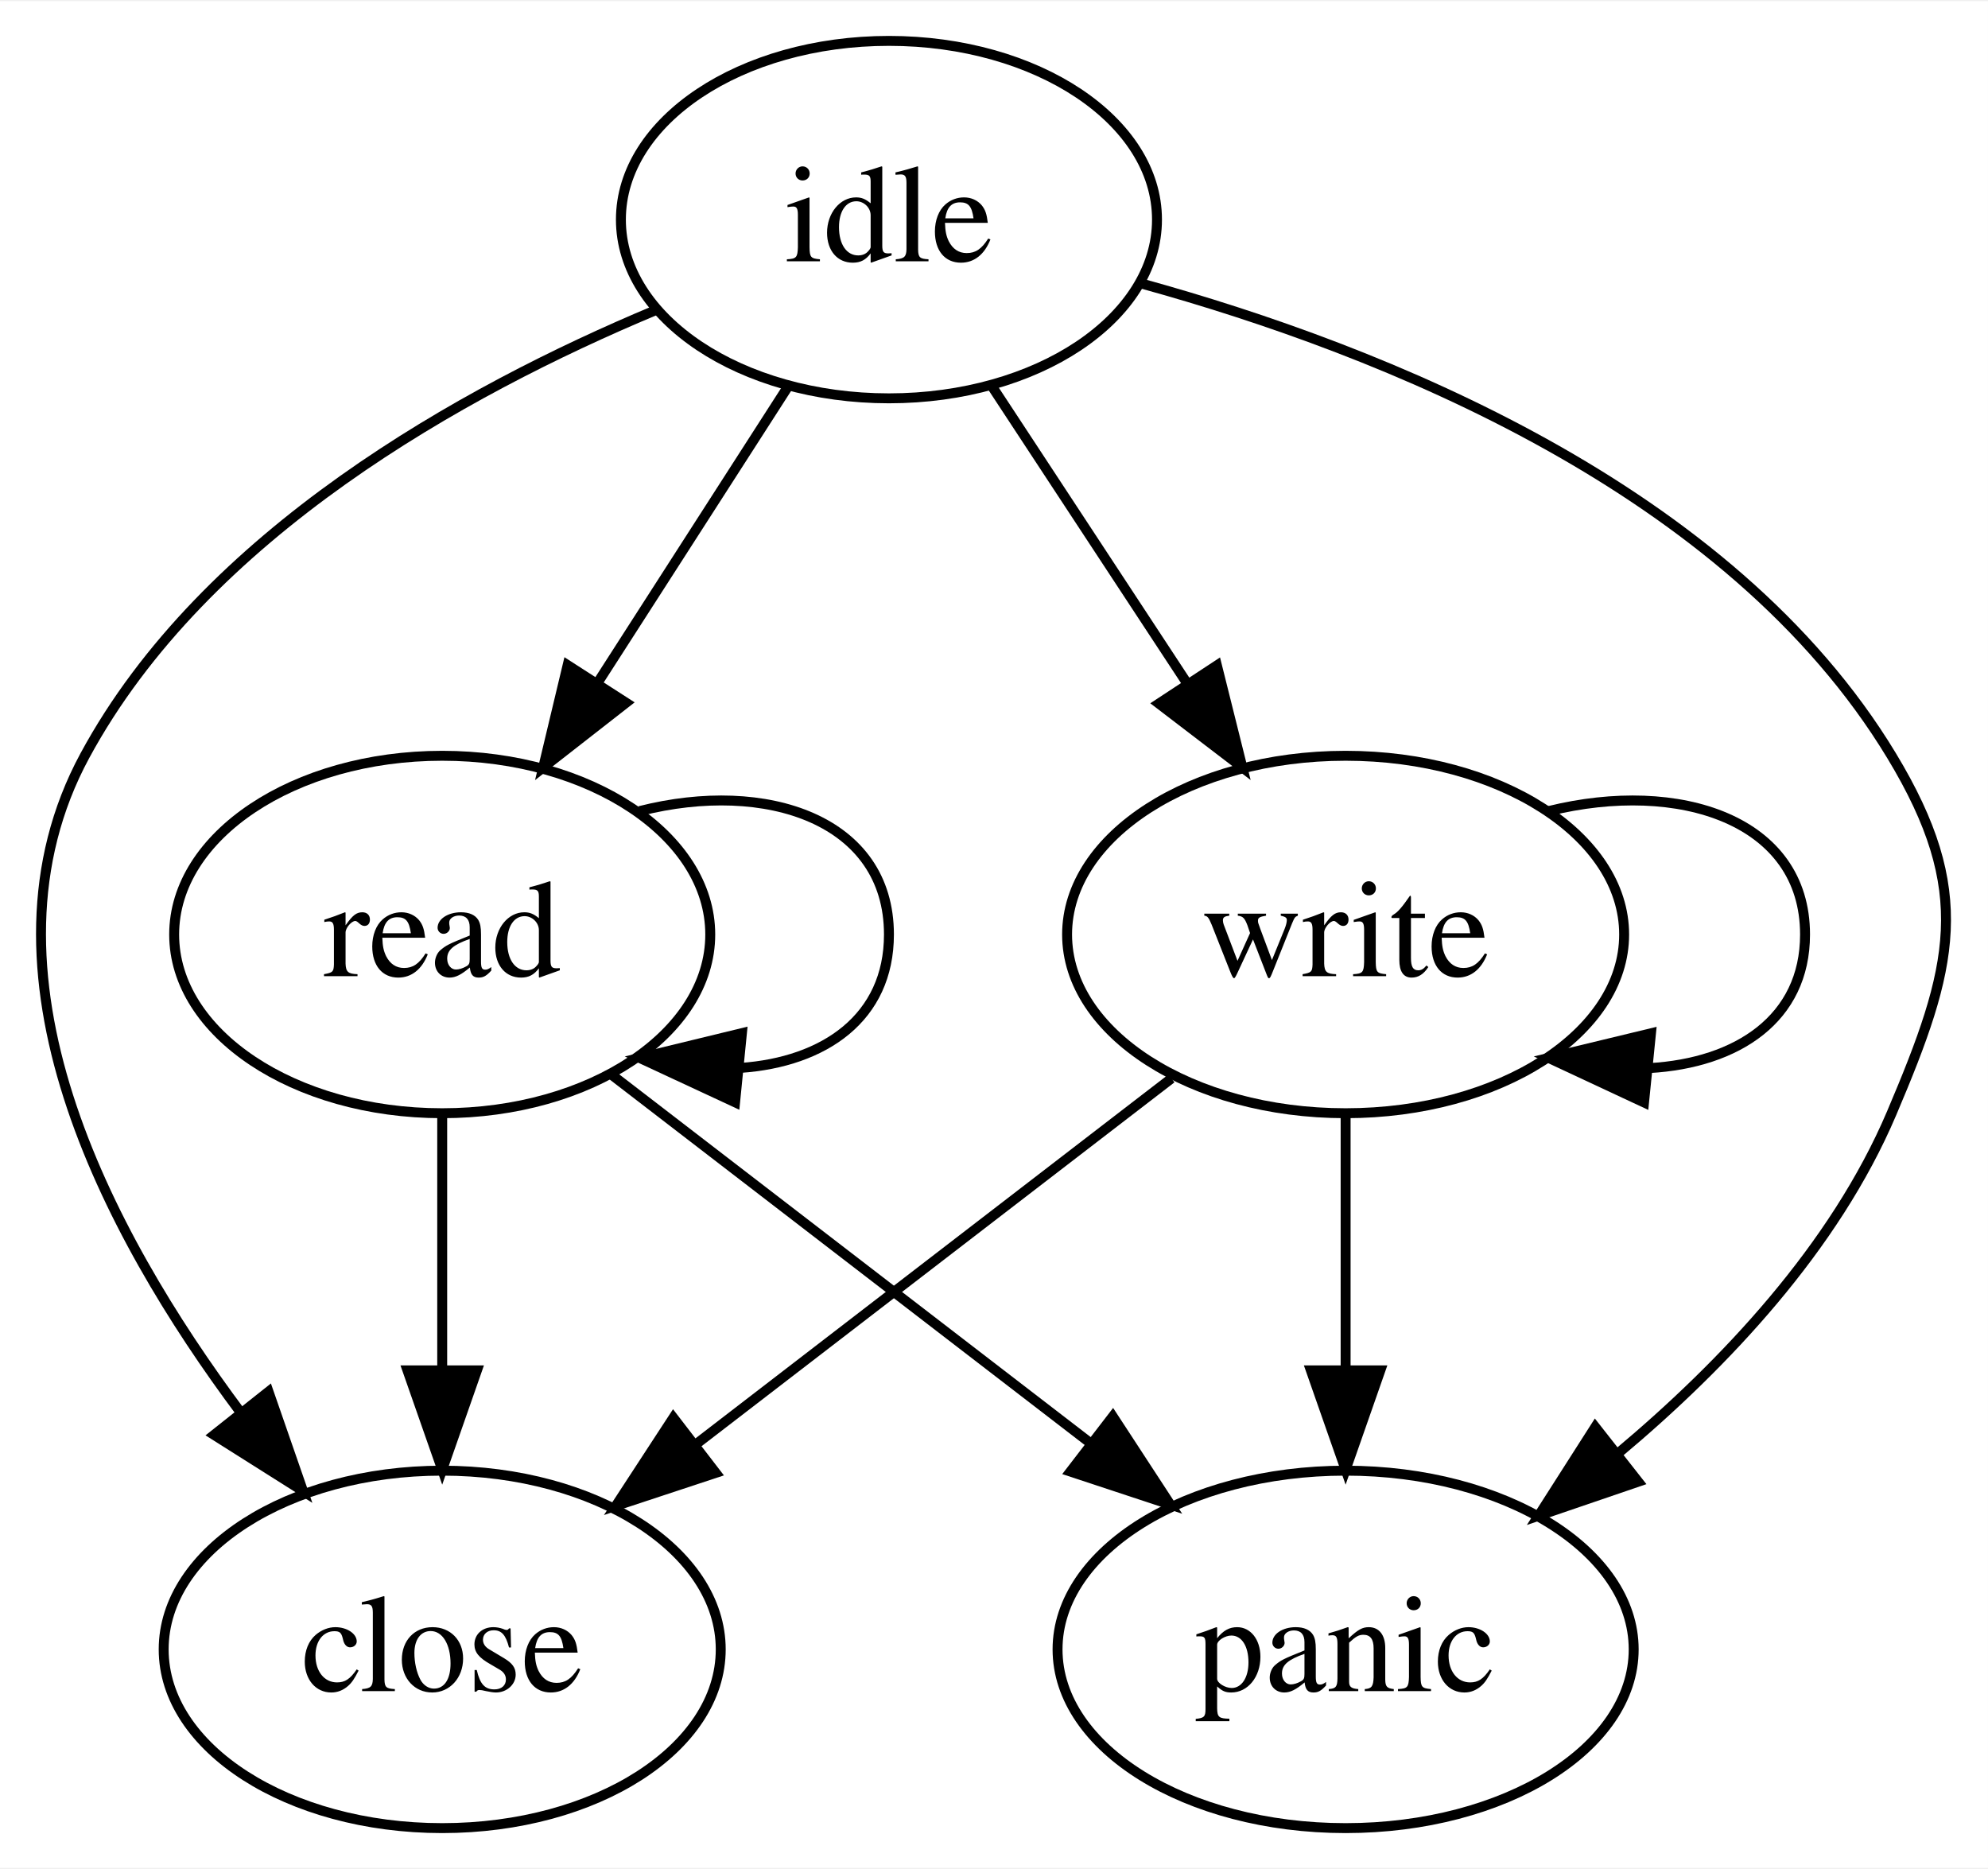
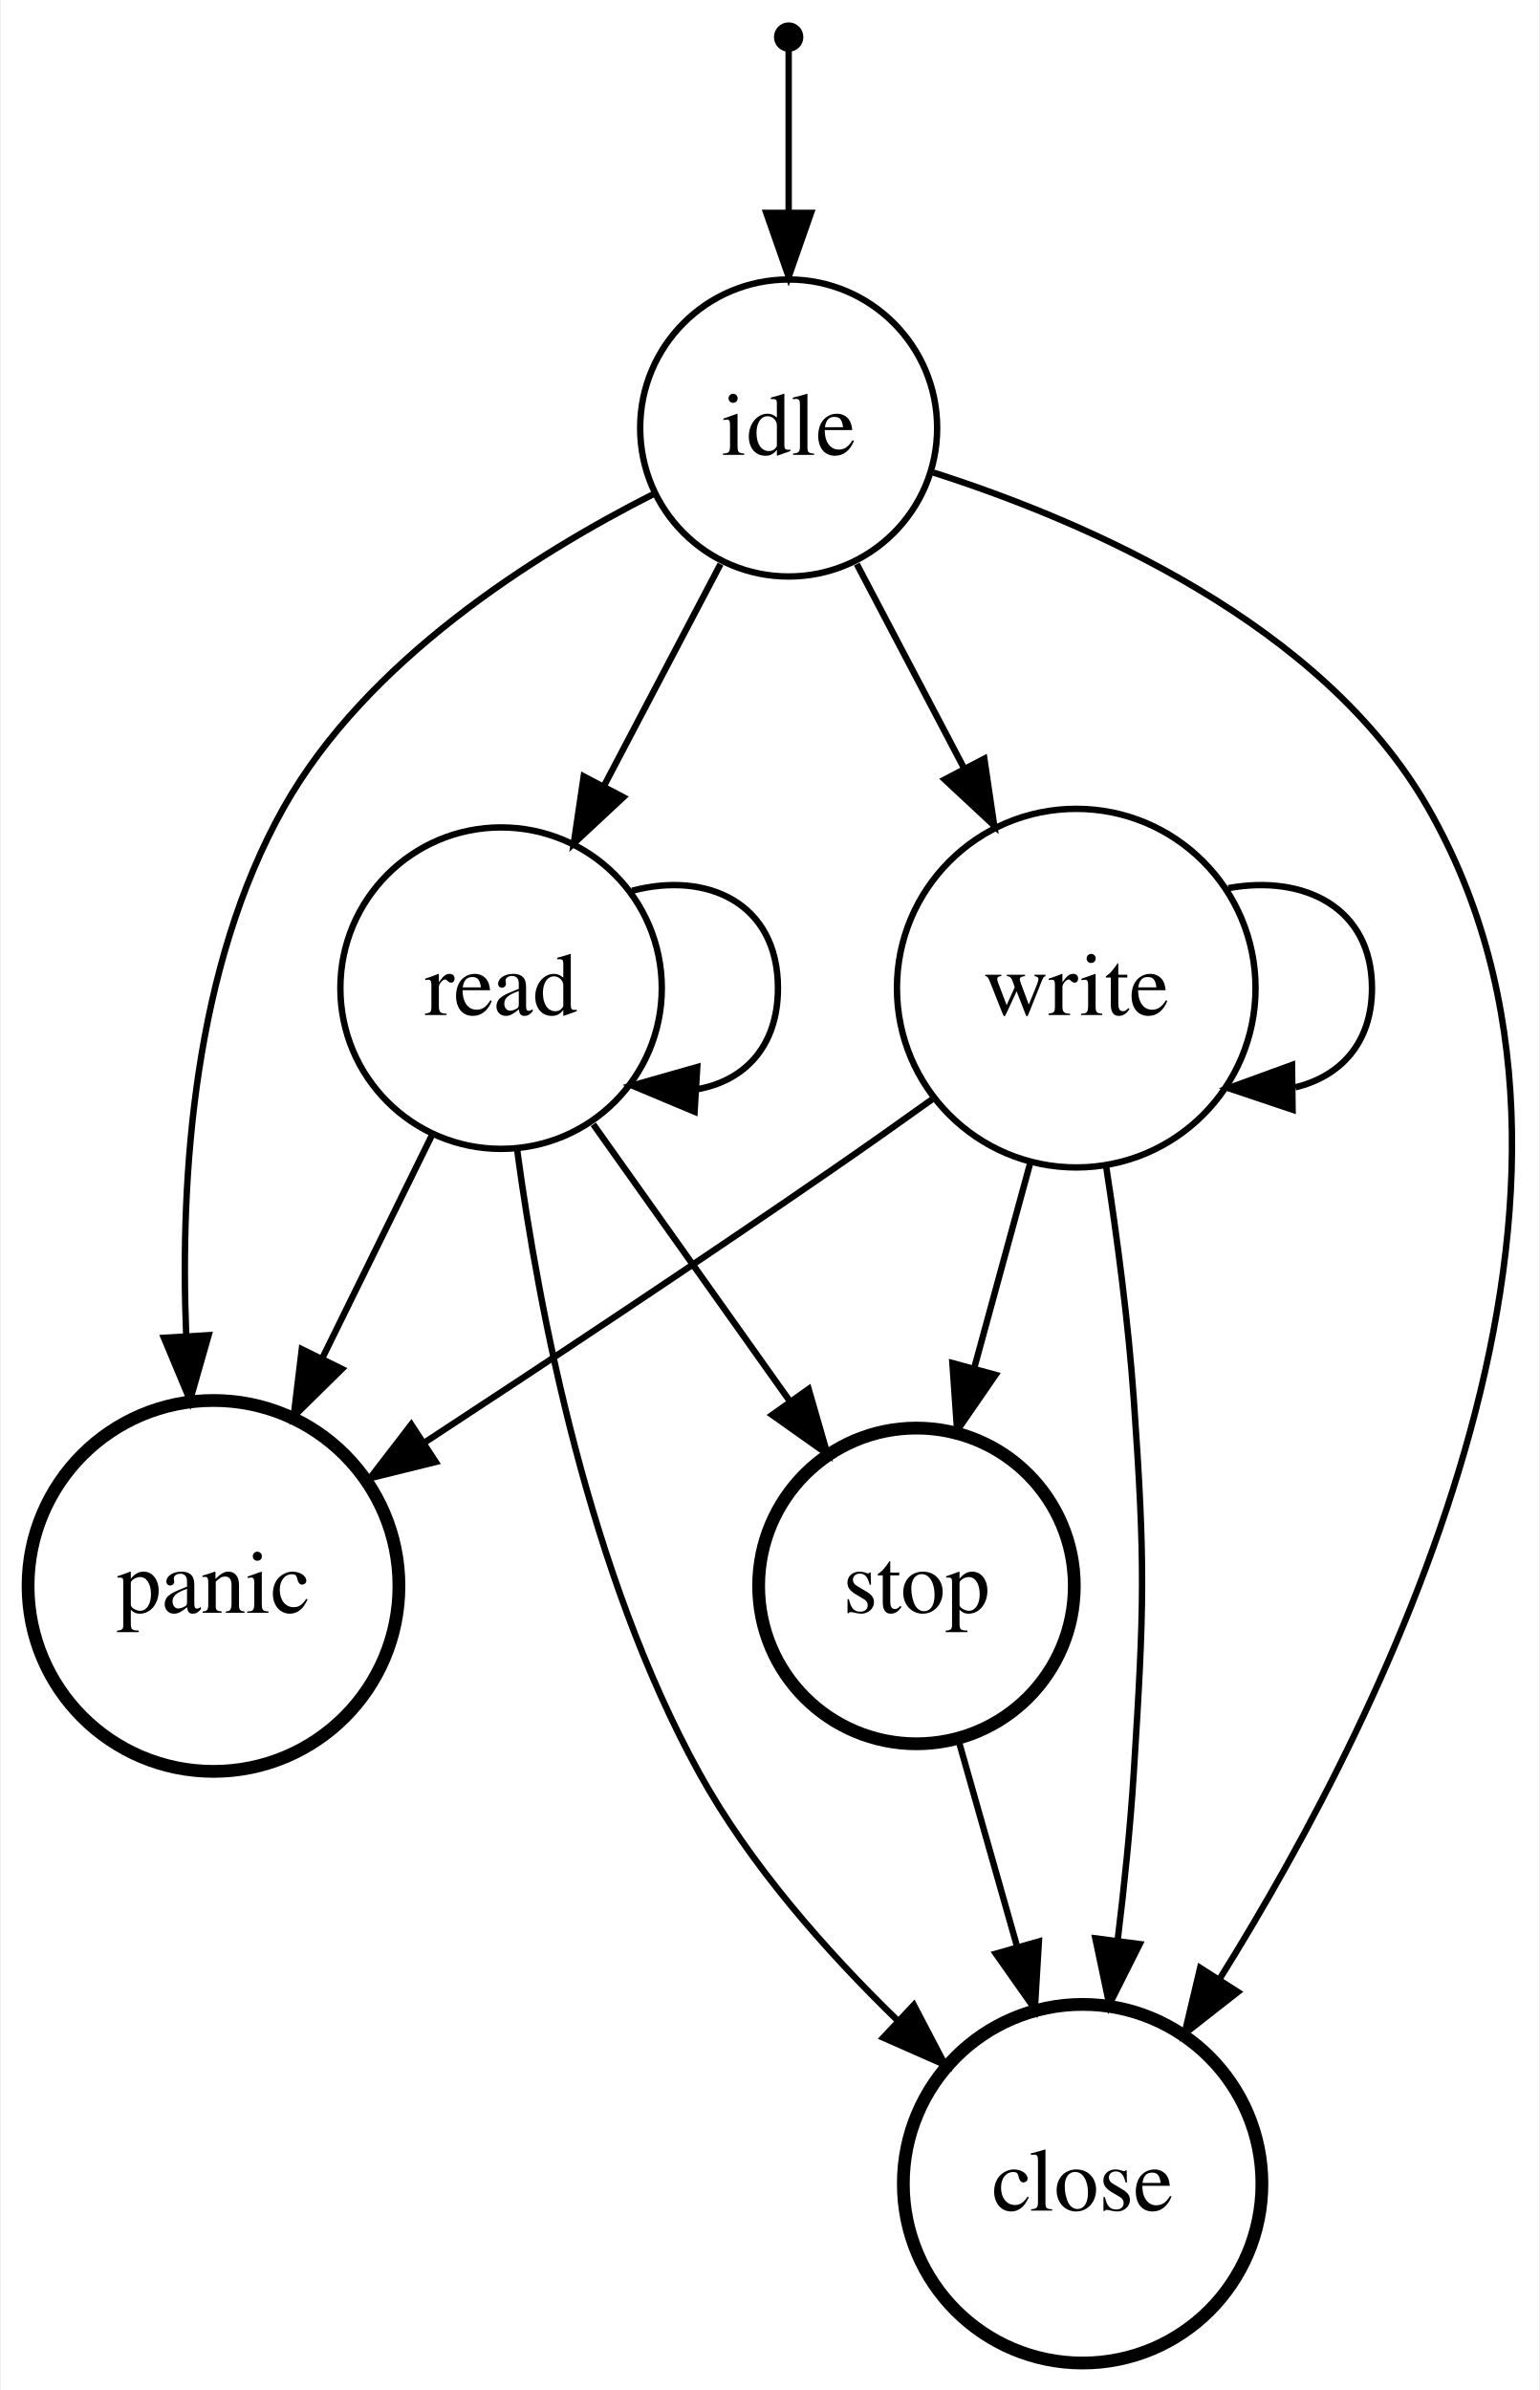
- <svg xmlns="http://www.w3.org/2000/svg" width="200pt" height="188pt" viewBox="0.00 0.00 200.25 188.00">
-   <g id="graph0" class="graph" transform="scale(1 1) rotate(0) translate(4 184)">
-     <polygon fill="white" stroke="none" points="-4,4 -4,-184 196.247,-184 196.247,4 -4,4" />
+ <svg xmlns="http://www.w3.org/2000/svg" width="241pt" height="374pt" viewBox="0.00 0.00 240.67 373.96">
+   <g id="graph0" class="graph" transform="scale(1 1) rotate(0) translate(4 369.96)">
+     <polygon fill="white" stroke="none" points="-4,4 -4,-369.96 236.674,-369.96 236.674,4 -4,4" />
    <g id="node1" class="node">
-       <ellipse fill="none" stroke="black" cx="85.543" cy="-162" rx="27" ry="18" />
-       <text text-anchor="middle" x="85.543" y="-157.8" font-family="Times,serif" font-size="14.00">idle</text>
+       <ellipse fill="black" stroke="black" cx="119.258" cy="-364.16" rx="1.8" ry="1.8" />
    </g>
    <g id="node2" class="node">
-       <ellipse fill="none" stroke="black" cx="40.543" cy="-90" rx="27" ry="18" />
-       <text text-anchor="middle" x="40.543" y="-85.8" font-family="Times,serif" font-size="14.00">read</text>
+       <ellipse fill="none" stroke="black" cx="119.258" cy="-302.992" rx="23.236" ry="23.236" />
+       <text text-anchor="middle" x="119.258" y="-298.792" font-family="Times,serif" font-size="14.00">idle</text>
    </g>
    <g id="edge1" class="edge">
-       <path fill="none" stroke="black" d="M75.332,-145.116C69.694,-136.345 62.57,-125.264 56.239,-115.416" />
-       <polygon fill="black" stroke="black" points="59.066,-113.34 50.714,-106.821 53.177,-117.126 59.066,-113.34" />
+       <path fill="none" stroke="black" d="M119.258,-362.133C119.258,-358.834 119.258,-348.052 119.258,-336.654" />
+       <polygon fill="black" stroke="black" points="122.758,-336.651 119.258,-326.651 115.758,-336.651 122.758,-336.651" />
    </g>
    <g id="node3" class="node">
-       <ellipse fill="none" stroke="black" cx="131.543" cy="-90" rx="28.056" ry="18" />
-       <text text-anchor="middle" x="131.543" y="-85.8" font-family="Times,serif" font-size="14.00">write</text>
+       <ellipse fill="none" stroke="black" cx="74.258" cy="-215.347" rx="25.149" ry="25.149" />
+       <text text-anchor="middle" x="74.258" y="-211.147" font-family="Times,serif" font-size="14.00">read</text>
    </g>
    <g id="edge2" class="edge">
-       <path fill="none" stroke="black" d="M95.981,-145.116C101.745,-136.345 109.027,-125.264 115.498,-115.416" />
-       <polygon fill="black" stroke="black" points="118.579,-117.1 121.146,-106.821 112.73,-113.256 118.579,-117.1" />
+       <path fill="none" stroke="black" d="M108.593,-281.696C103.138,-271.313 96.385,-258.461 90.316,-246.909" />
+       <polygon fill="black" stroke="black" points="93.382,-245.22 85.632,-237.995 87.185,-248.476 93.382,-245.22" />
    </g>
    <g id="node4" class="node">
-       <ellipse fill="none" stroke="black" cx="40.543" cy="-18" rx="28.056" ry="18" />
-       <text text-anchor="middle" x="40.543" y="-13.8" font-family="Times,serif" font-size="14.00">close</text>
+       <ellipse fill="none" stroke="black" cx="164.258" cy="-215.347" rx="28.056" ry="28.056" />
+       <text text-anchor="middle" x="164.258" y="-211.147" font-family="Times,serif" font-size="14.00">write</text>
    </g>
    <g id="edge3" class="edge">
-       <path fill="none" stroke="black" d="M61.933,-152.831C42.625,-144.75 16.613,-130.322 4.543,-108 -7.144,-86.386 6.568,-60.151 20.301,-41.785" />
-       <polygon fill="black" stroke="black" points="23.048,-43.954 26.522,-33.945 17.564,-39.603 23.048,-43.954" />
+       <path fill="none" stroke="black" d="M129.922,-281.696C134.907,-272.208 140.976,-260.657 146.617,-249.921" />
+       <polygon fill="black" stroke="black" points="149.873,-251.248 151.426,-240.768 143.677,-247.992 149.873,-251.248" />
    </g>
    <g id="node5" class="node">
-       <ellipse fill="none" stroke="black" cx="131.543" cy="-18" rx="29.017" ry="18" />
-       <text text-anchor="middle" x="131.543" y="-13.8" font-family="Times,serif" font-size="14.00">panic</text>
+       <ellipse fill="none" stroke="black" stroke-width="2" cx="165.258" cy="-28.277" rx="28.056" ry="28.056" />
+       <text text-anchor="middle" x="165.258" y="-24.077" font-family="Times,serif" font-size="14.00">close</text>
    </g>
    <g id="edge4" class="edge">
-       <path fill="none" stroke="black" d="M111.04,-155.544C135.237,-148.864 170.253,-134.944 186.543,-108 194.821,-94.308 192.803,-86.725 186.543,-72 180.797,-58.483 169.727,-46.74 159.015,-37.768" />
-       <polygon fill="black" stroke="black" points="161.014,-34.888 150.988,-31.463 156.69,-40.392 161.014,-34.888" />
+       <path fill="none" stroke="black" d="M141.921,-296.014C165.974,-288.321 202.741,-272.388 219.258,-243.625 253.314,-184.313 213.78,-103.698 186.614,-60.188" />
+       <polygon fill="black" stroke="black" points="189.545,-58.274 181.203,-51.742 183.651,-62.05 189.545,-58.274" />
+     </g>
+     <g id="node6" class="node">
+       <ellipse fill="none" stroke="black" stroke-width="2" cx="29.258" cy="-121.812" rx="29.017" ry="29.017" />
+       <text text-anchor="middle" x="29.258" y="-117.612" font-family="Times,serif" font-size="14.00">panic</text>
    </g>
    <g id="edge5" class="edge">
-       <path fill="none" stroke="black" d="M60.438,-102.432C73.231,-105.675 85.543,-101.531 85.543,-90 85.543,-81.622 79.044,-77.143 70.583,-76.564" />
-       <polygon fill="black" stroke="black" points="70.045,-73.1 60.438,-77.568 70.734,-80.067 70.045,-73.1" />
+       <path fill="none" stroke="black" d="M98.124,-292.662C79.448,-283.197 53.222,-266.659 40.258,-243.625 26.202,-218.652 23.98,-186.097 24.983,-161.074" />
+       <polygon fill="black" stroke="black" points="28.491,-161.044 25.585,-150.856 21.503,-160.632 28.491,-161.044" />
    </g>
    <g id="edge6" class="edge">
-       <path fill="none" stroke="black" d="M40.543,-71.697C40.543,-63.983 40.543,-54.712 40.543,-46.112" />
-       <polygon fill="black" stroke="black" points="44.043,-46.104 40.543,-36.104 37.043,-46.104 44.043,-46.104" />
+       <path fill="none" stroke="black" d="M94.761,-230.587C106.579,-233.697 117.581,-228.617 117.581,-215.347 117.581,-206.017 112.142,-200.736 104.804,-199.504" />
+       <polygon fill="black" stroke="black" points="104.533,-196.014 94.761,-200.108 104.953,-203.001 104.533,-196.014" />
+     </g>
+     <g id="edge8" class="edge">
+       <path fill="none" stroke="black" d="M76.758,-190.135C80.21,-164.557 88.081,-123.697 105.258,-92.555 113.159,-78.23 125.08,-64.723 136.221,-53.897" />
+       <polygon fill="black" stroke="black" points="138.838,-56.241 143.749,-46.853 134.056,-51.129 138.838,-56.241" />
+     </g>
+     <g id="edge9" class="edge">
+       <path fill="none" stroke="black" d="M63.364,-192.189C58.233,-181.752 51.993,-169.059 46.26,-157.397" />
+       <polygon fill="black" stroke="black" points="49.355,-155.759 41.802,-148.329 43.073,-158.847 49.355,-155.759" />
+     </g>
+     <g id="node7" class="node">
+       <ellipse fill="none" stroke="black" stroke-width="2" cx="139.258" cy="-121.812" rx="24.698" ry="24.698" />
+       <text text-anchor="middle" x="139.258" y="-117.612" font-family="Times,serif" font-size="14.00">stop</text>
    </g>
    <g id="edge7" class="edge">
-       <path fill="none" stroke="black" d="M57.66,-75.834C71.213,-65.408 90.361,-50.678 105.768,-38.827" />
-       <polygon fill="black" stroke="black" points="108.091,-41.456 113.883,-32.585 103.823,-35.908 108.091,-41.456" />
-     </g>
-     <g id="edge8" class="edge">
-       <path fill="none" stroke="black" d="M152.003,-102.432C165.159,-105.675 177.821,-101.531 177.821,-90 177.821,-81.532 170.992,-77.047 162.154,-76.547" />
-       <polygon fill="black" stroke="black" points="161.603,-73.085 152.003,-77.568 162.303,-80.05 161.603,-73.085" />
-     </g>
-     <g id="edge9" class="edge">
-       <path fill="none" stroke="black" d="M113.997,-75.503C100.401,-65.045 81.368,-50.404 66.083,-38.646" />
-       <polygon fill="black" stroke="black" points="68.095,-35.778 58.035,-32.455 63.827,-41.327 68.095,-35.778" />
+       <path fill="none" stroke="black" d="M88.683,-194.033C97.727,-181.297 109.51,-164.704 119.426,-150.74" />
+       <polygon fill="black" stroke="black" points="122.382,-152.622 125.318,-142.442 116.675,-148.569 122.382,-152.622" />
    </g>
    <g id="edge10" class="edge">
-       <path fill="none" stroke="black" d="M131.543,-71.697C131.543,-63.983 131.543,-54.712 131.543,-46.112" />
-       <polygon fill="black" stroke="black" points="135.043,-46.104 131.543,-36.104 128.043,-46.104 135.043,-46.104" />
+       <path fill="none" stroke="black" d="M188.068,-230.996C199.943,-233.161 210.535,-227.945 210.535,-215.347 210.535,-206.686 205.529,-201.514 198.541,-199.831" />
+       <polygon fill="black" stroke="black" points="198.112,-196.326 188.068,-199.699 198.023,-203.325 198.112,-196.326" />
+     </g>
+     <g id="edge12" class="edge">
+       <path fill="none" stroke="black" d="M168.956,-187.34C170.678,-176.154 172.412,-163.024 173.258,-151.07 175.093,-125.128 174.892,-118.51 173.258,-92.555 172.723,-84.07 171.79,-74.982 170.745,-66.417" />
+       <polygon fill="black" stroke="black" points="174.19,-65.771 169.434,-56.304 167.249,-66.671 174.19,-65.771" />
+     </g>
+     <g id="edge13" class="edge">
+       <path fill="none" stroke="black" d="M141.852,-198.052C136.751,-194.402 131.338,-190.574 126.258,-187.07 105.156,-172.515 81.139,-156.6 62.283,-144.25" />
+       <polygon fill="black" stroke="black" points="64.03,-141.211 53.744,-138.67 60.201,-147.07 64.03,-141.211" />
+     </g>
+     <g id="edge11" class="edge">
+       <path fill="none" stroke="black" d="M157.027,-187.872C154.294,-177.868 151.151,-166.36 148.275,-155.831" />
+       <polygon fill="black" stroke="black" points="151.633,-154.84 145.622,-146.116 144.881,-156.685 151.633,-154.84" />
+     </g>
+     <g id="edge14" class="edge">
+       <path fill="none" stroke="black" d="M145.818,-97.714C148.606,-87.901 151.921,-76.228 155.018,-65.327" />
+       <polygon fill="black" stroke="black" points="158.413,-66.183 157.779,-55.607 151.679,-64.27 158.413,-66.183" />
    </g>
  </g>
</svg>
